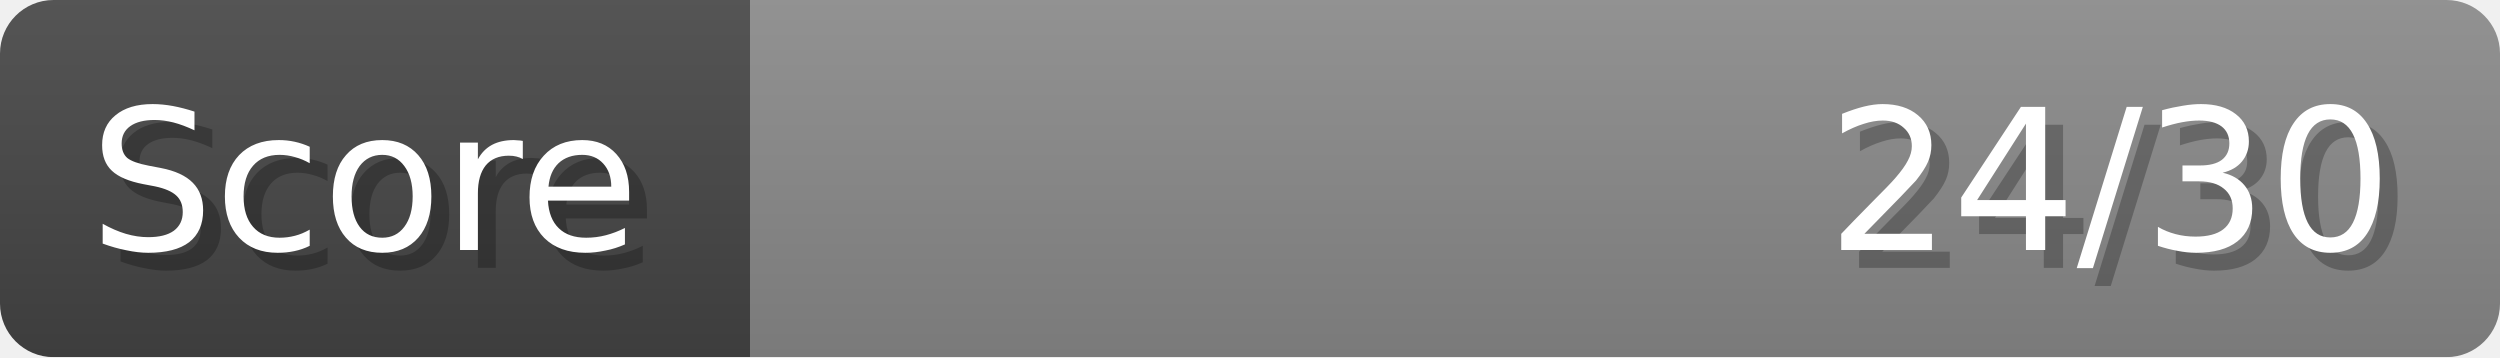
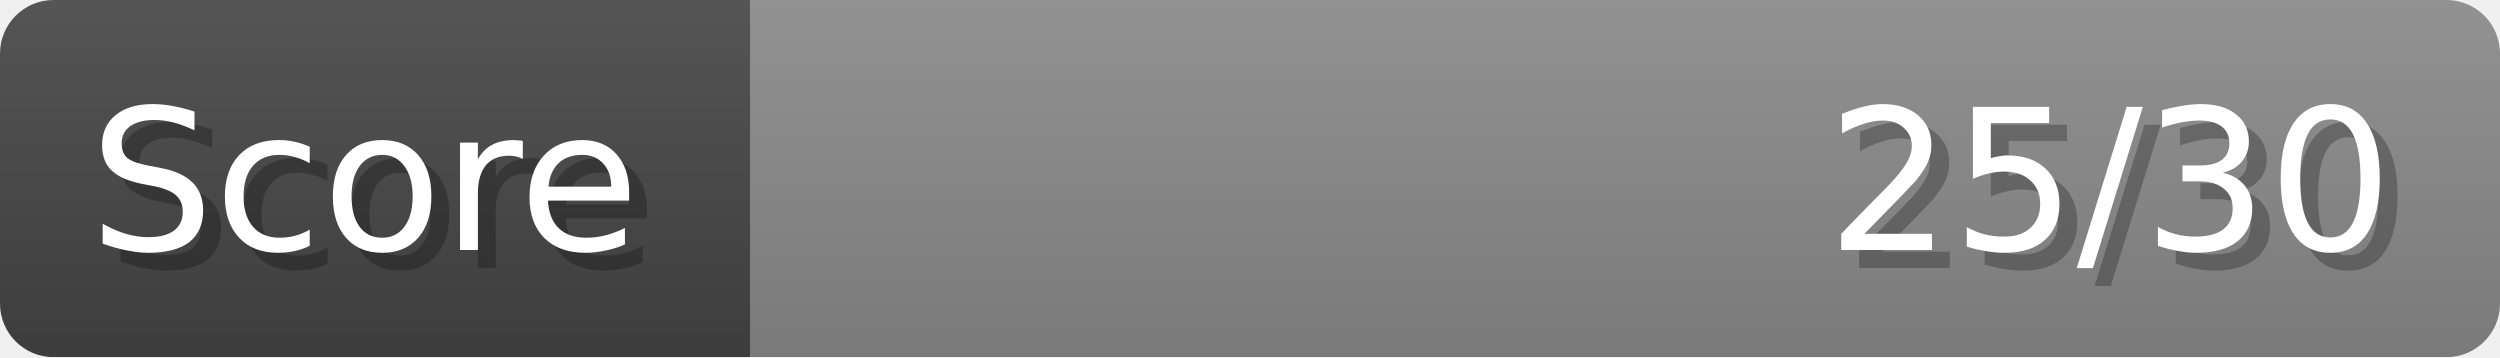
- <svg xmlns="http://www.w3.org/2000/svg" width="140px" height="20px" role="img" aria-label="Score: 24/30">
+ <svg xmlns="http://www.w3.org/2000/svg" width="140px" height="20px" role="img" aria-label="Score: 25/30">
  <linearGradient id="a" x2="0" y2="100%">
    <stop offset="0" stop-opacity=".1" stop-color="#EEE" />
    <stop offset="1" stop-opacity=".1" />
  </linearGradient>
  <mask id="m">
    <rect width="100%" height="100%" rx="3" fill="#FFF" />
  </mask>
  <g mask="url(#m)">
    <rect x="0" y="0" width="42" height="20" fill="#444" />
    <svg x="42" y="0" width="98" height="20">
      <rect width="100%" height="100%" fill="#888888" />
      <rect width="0%" height="100%" fill="#33CC11" transform="">
-         <animate attributeName="width" begin="0.5s" dur="600ms" from="0%" to="80%" repeatCount="1" fill="freeze" calcMode="spline" keyTimes="0; 1" keySplines="0.3, 0.61, 0.355, 1" />
+         <animate attributeName="width" begin="0.5s" dur="600ms" from="0%" to="83%" repeatCount="1" fill="freeze" calcMode="spline" keyTimes="0; 1" keySplines="0.3, 0.61, 0.355, 1" />
      </rect>
    </svg>
    <rect width="140" height="20" fill="url(#a)" />
  </g>
  <g aria-hidden="true" font-size="11" font-family="Verdana, DejaVu Sans, sans-serif" fill="#FFFFFF">
    <text x="6" y="15" fill="#000" opacity="0.25">Score</text>
    <text x="5" y="14">Score</text>
-     <text x="135" y="15" fill="#000" opacity="0.25" text-anchor="end">24/30</text>
-     <text x="134" y="14" text-anchor="end">24/30</text>
+     <text x="135" y="15" fill="#000" opacity="0.25" text-anchor="end">25/30</text>
+     <text x="134" y="14" text-anchor="end">25/30</text>
  </g>
</svg>
